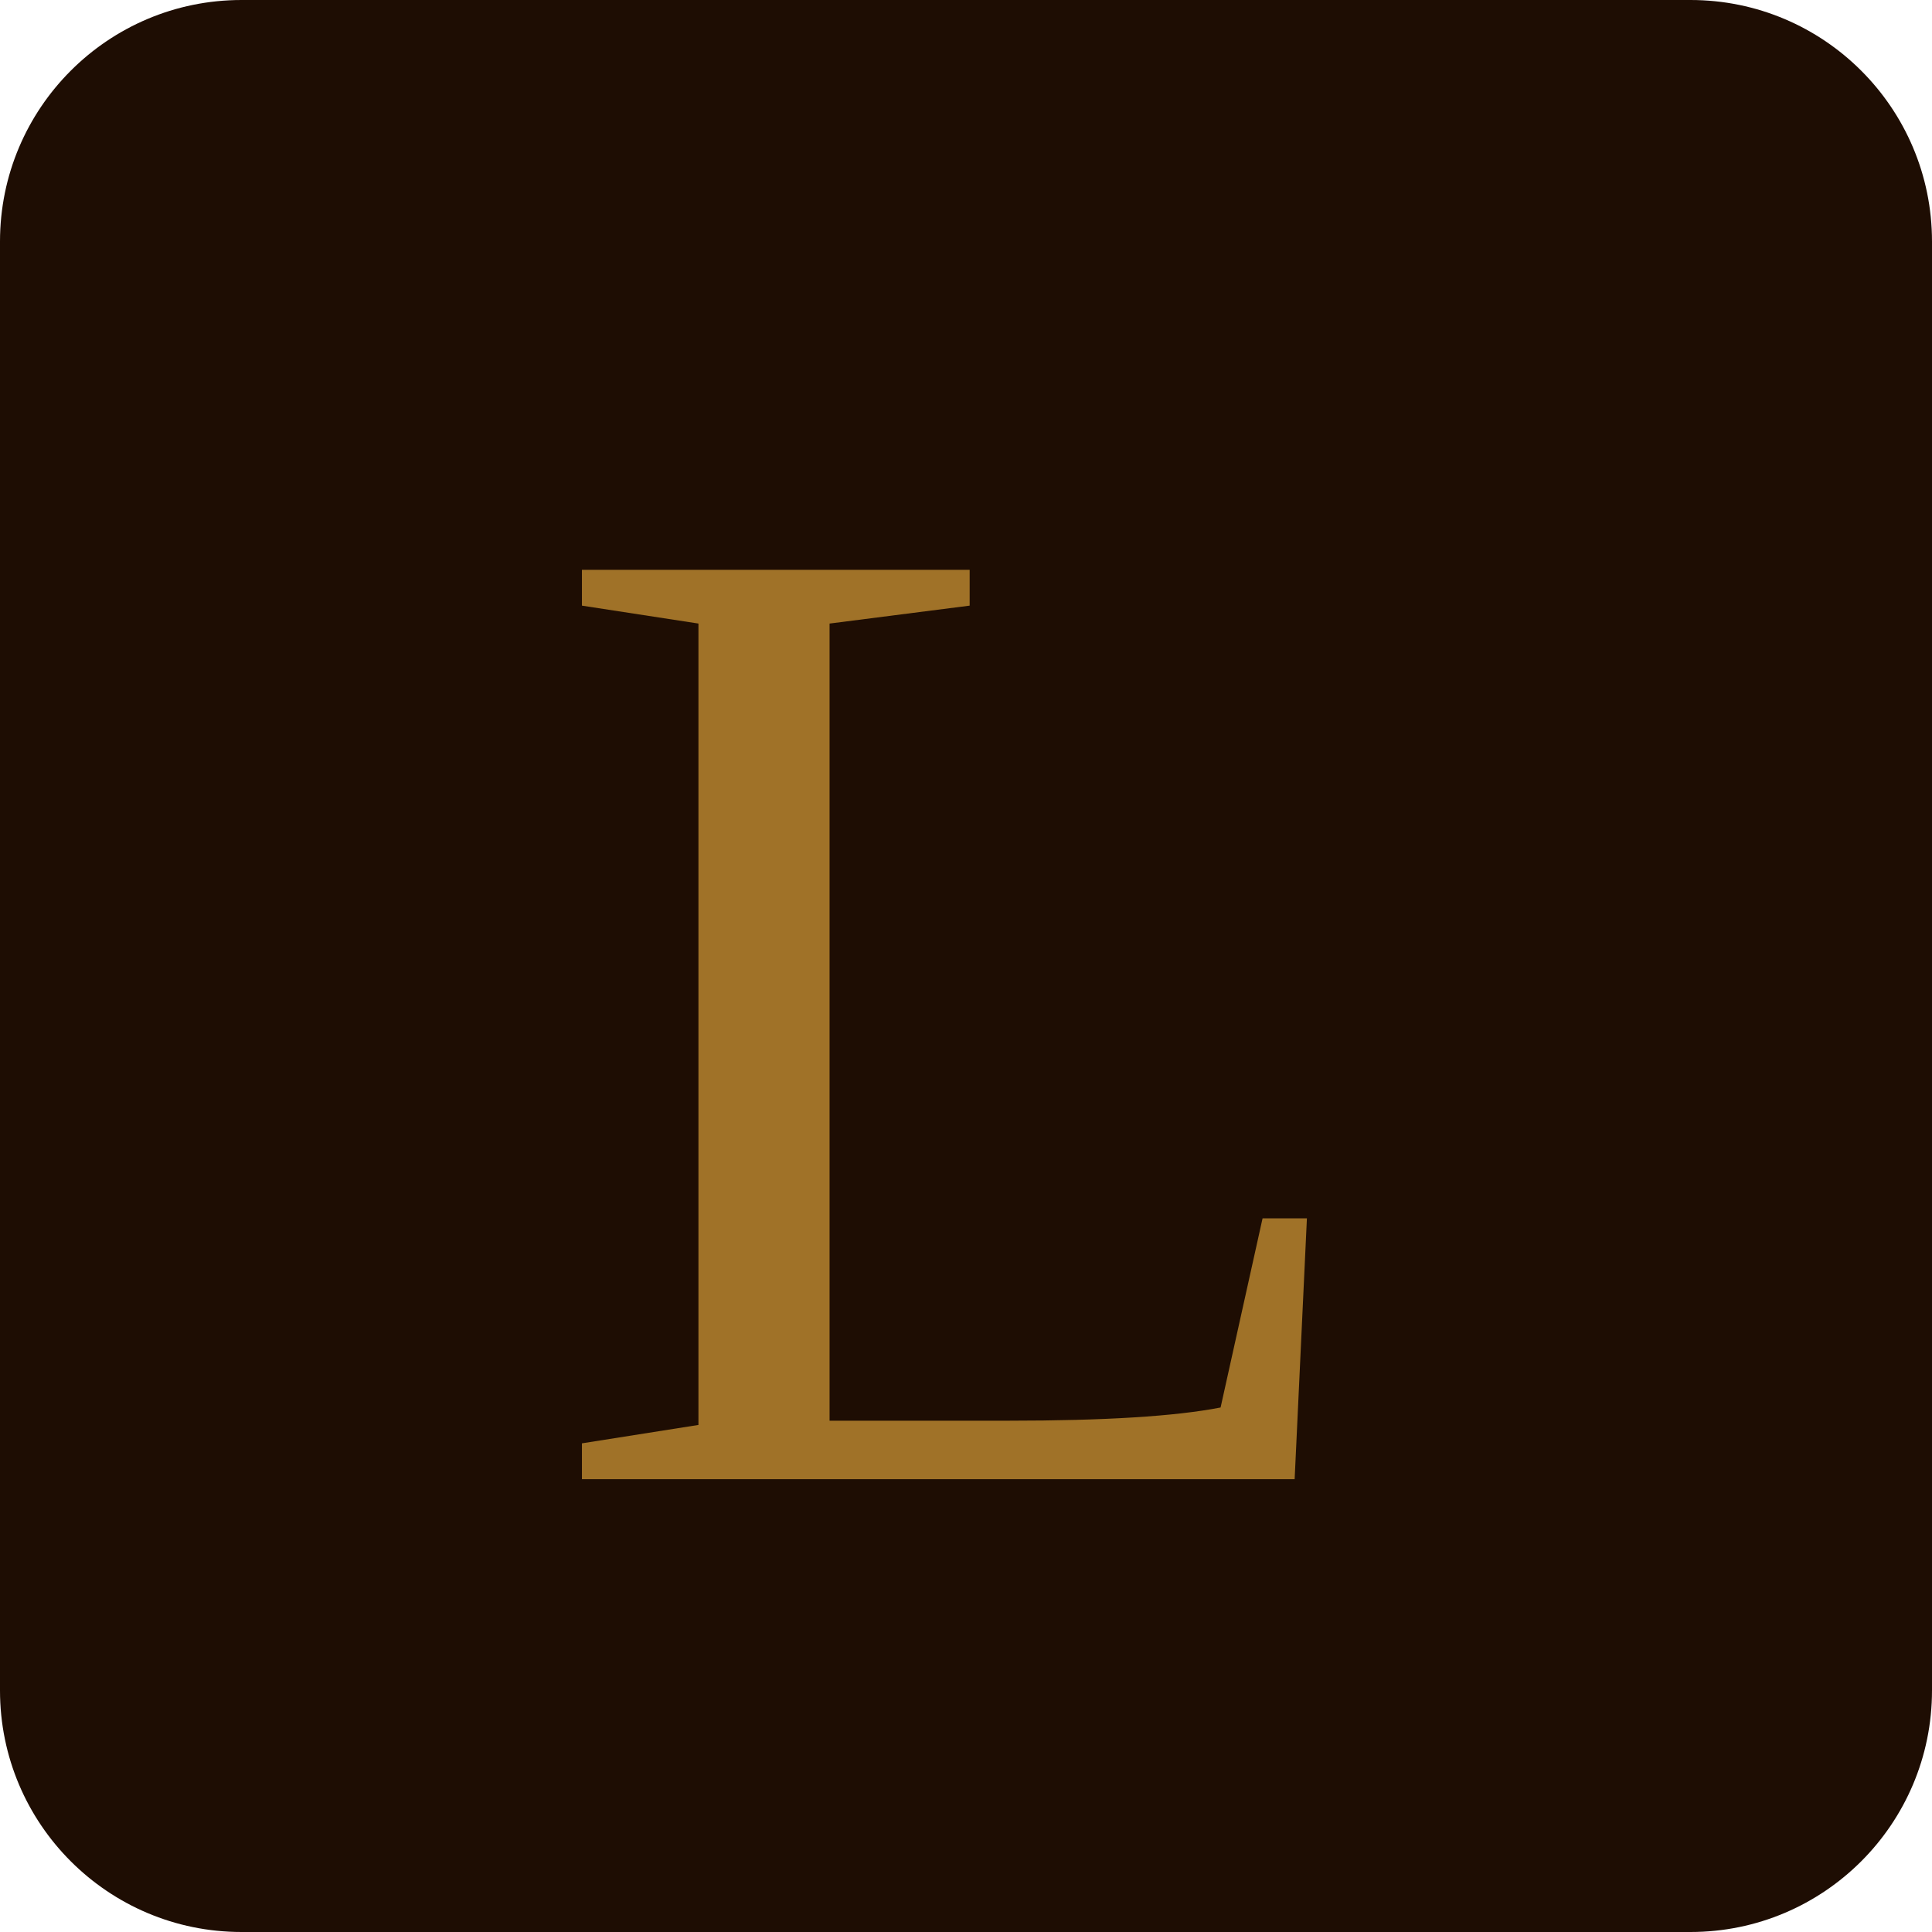
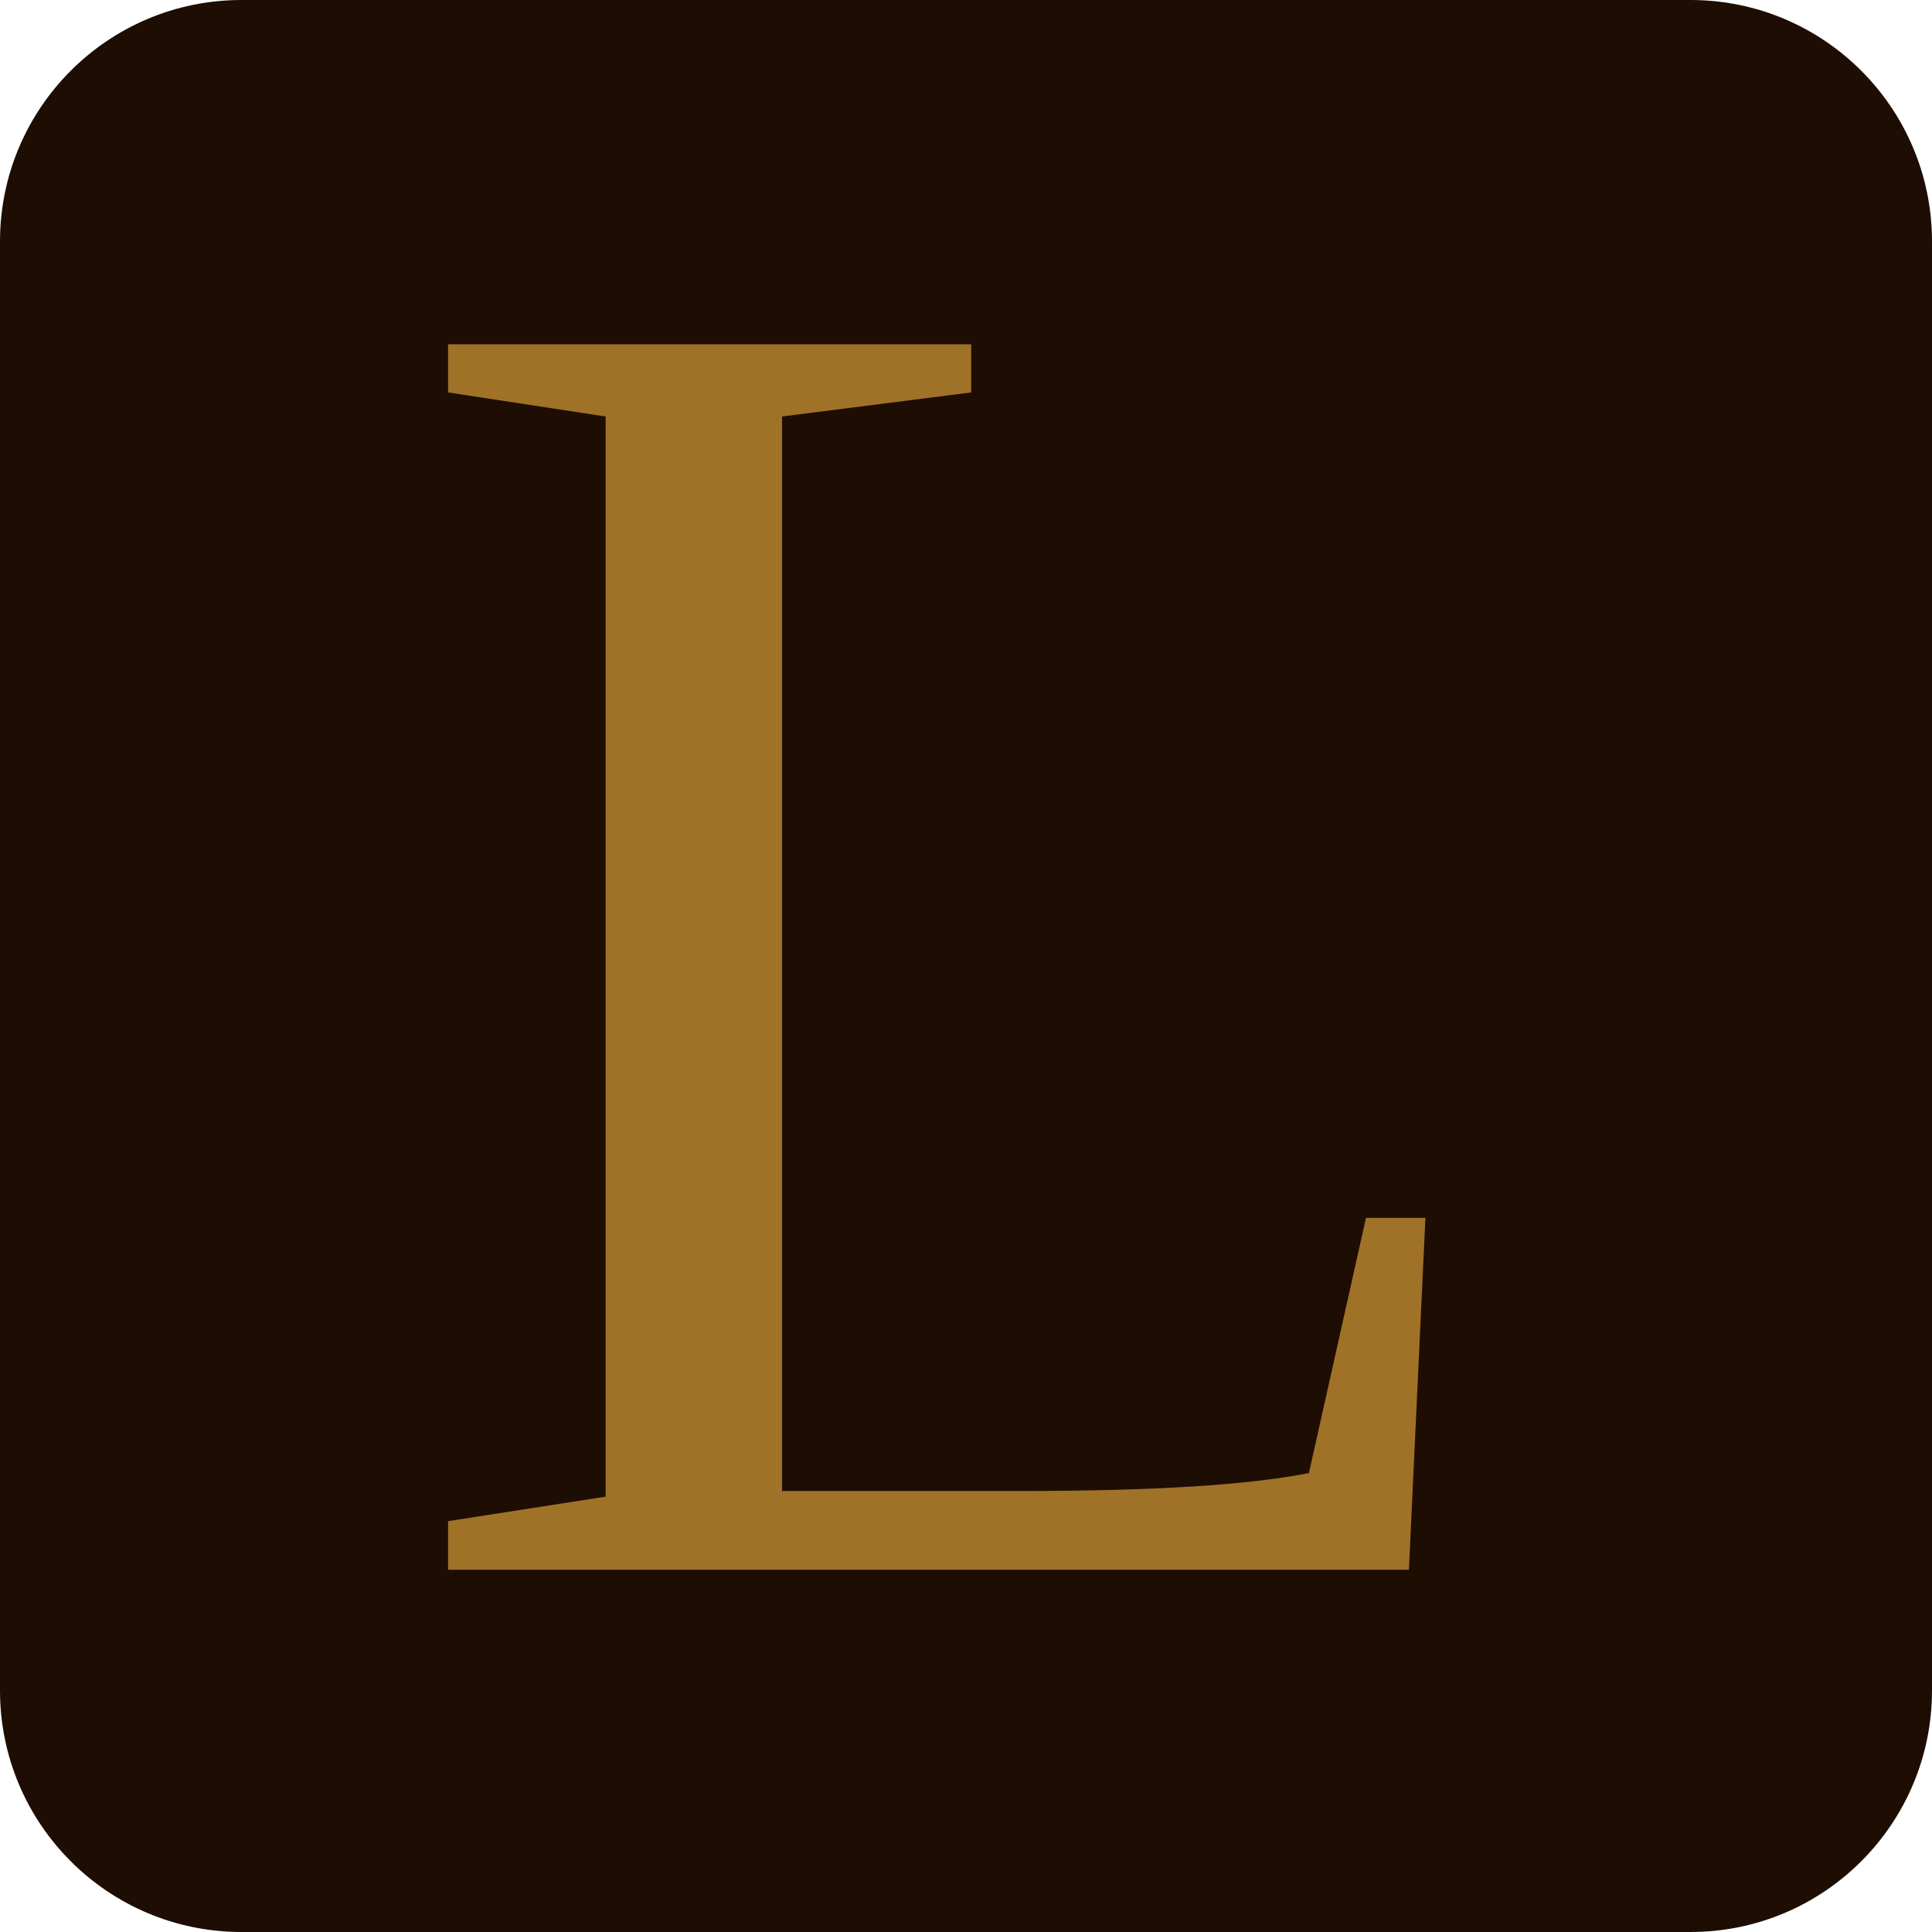
<svg xmlns="http://www.w3.org/2000/svg" viewBox="0 0 64 64">
  <rect width="64" height="64" rx="8" fill="#1e0d03" />
-   <text x="32" y="49" font-family="Georgia, 'Times New Roman', serif" font-size="46" font-weight="400" fill="#a07228" text-anchor="middle">L</text>
+   <text x="32" y="52" font-family="Georgia, 'Times New Roman', serif" font-size="62" font-weight="400" fill="#a07228" text-anchor="middle">L</text>
</svg>
